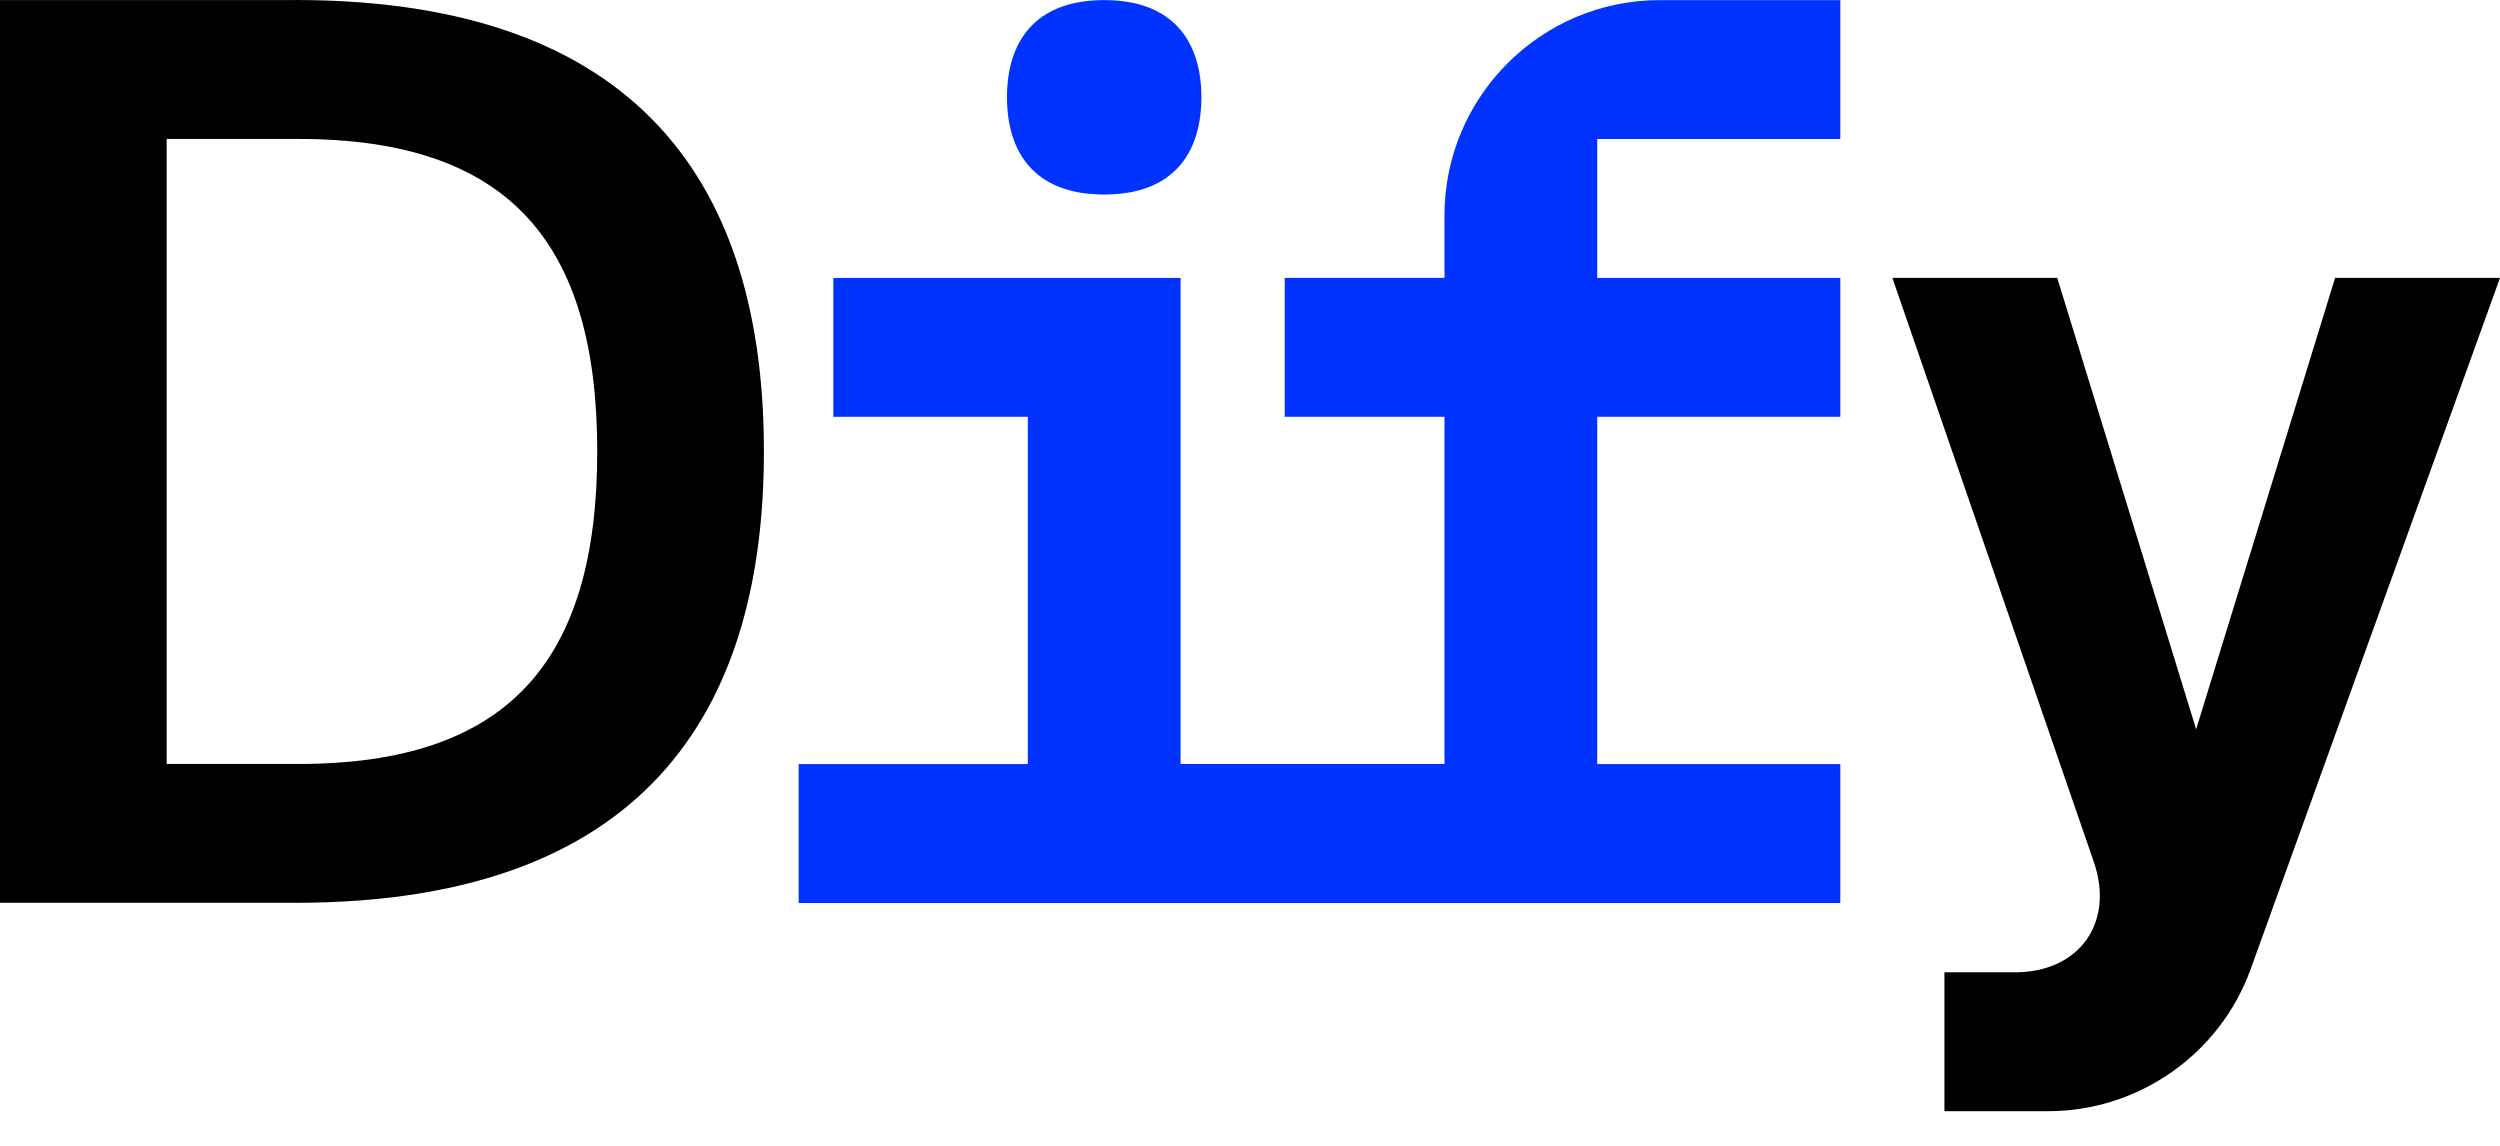
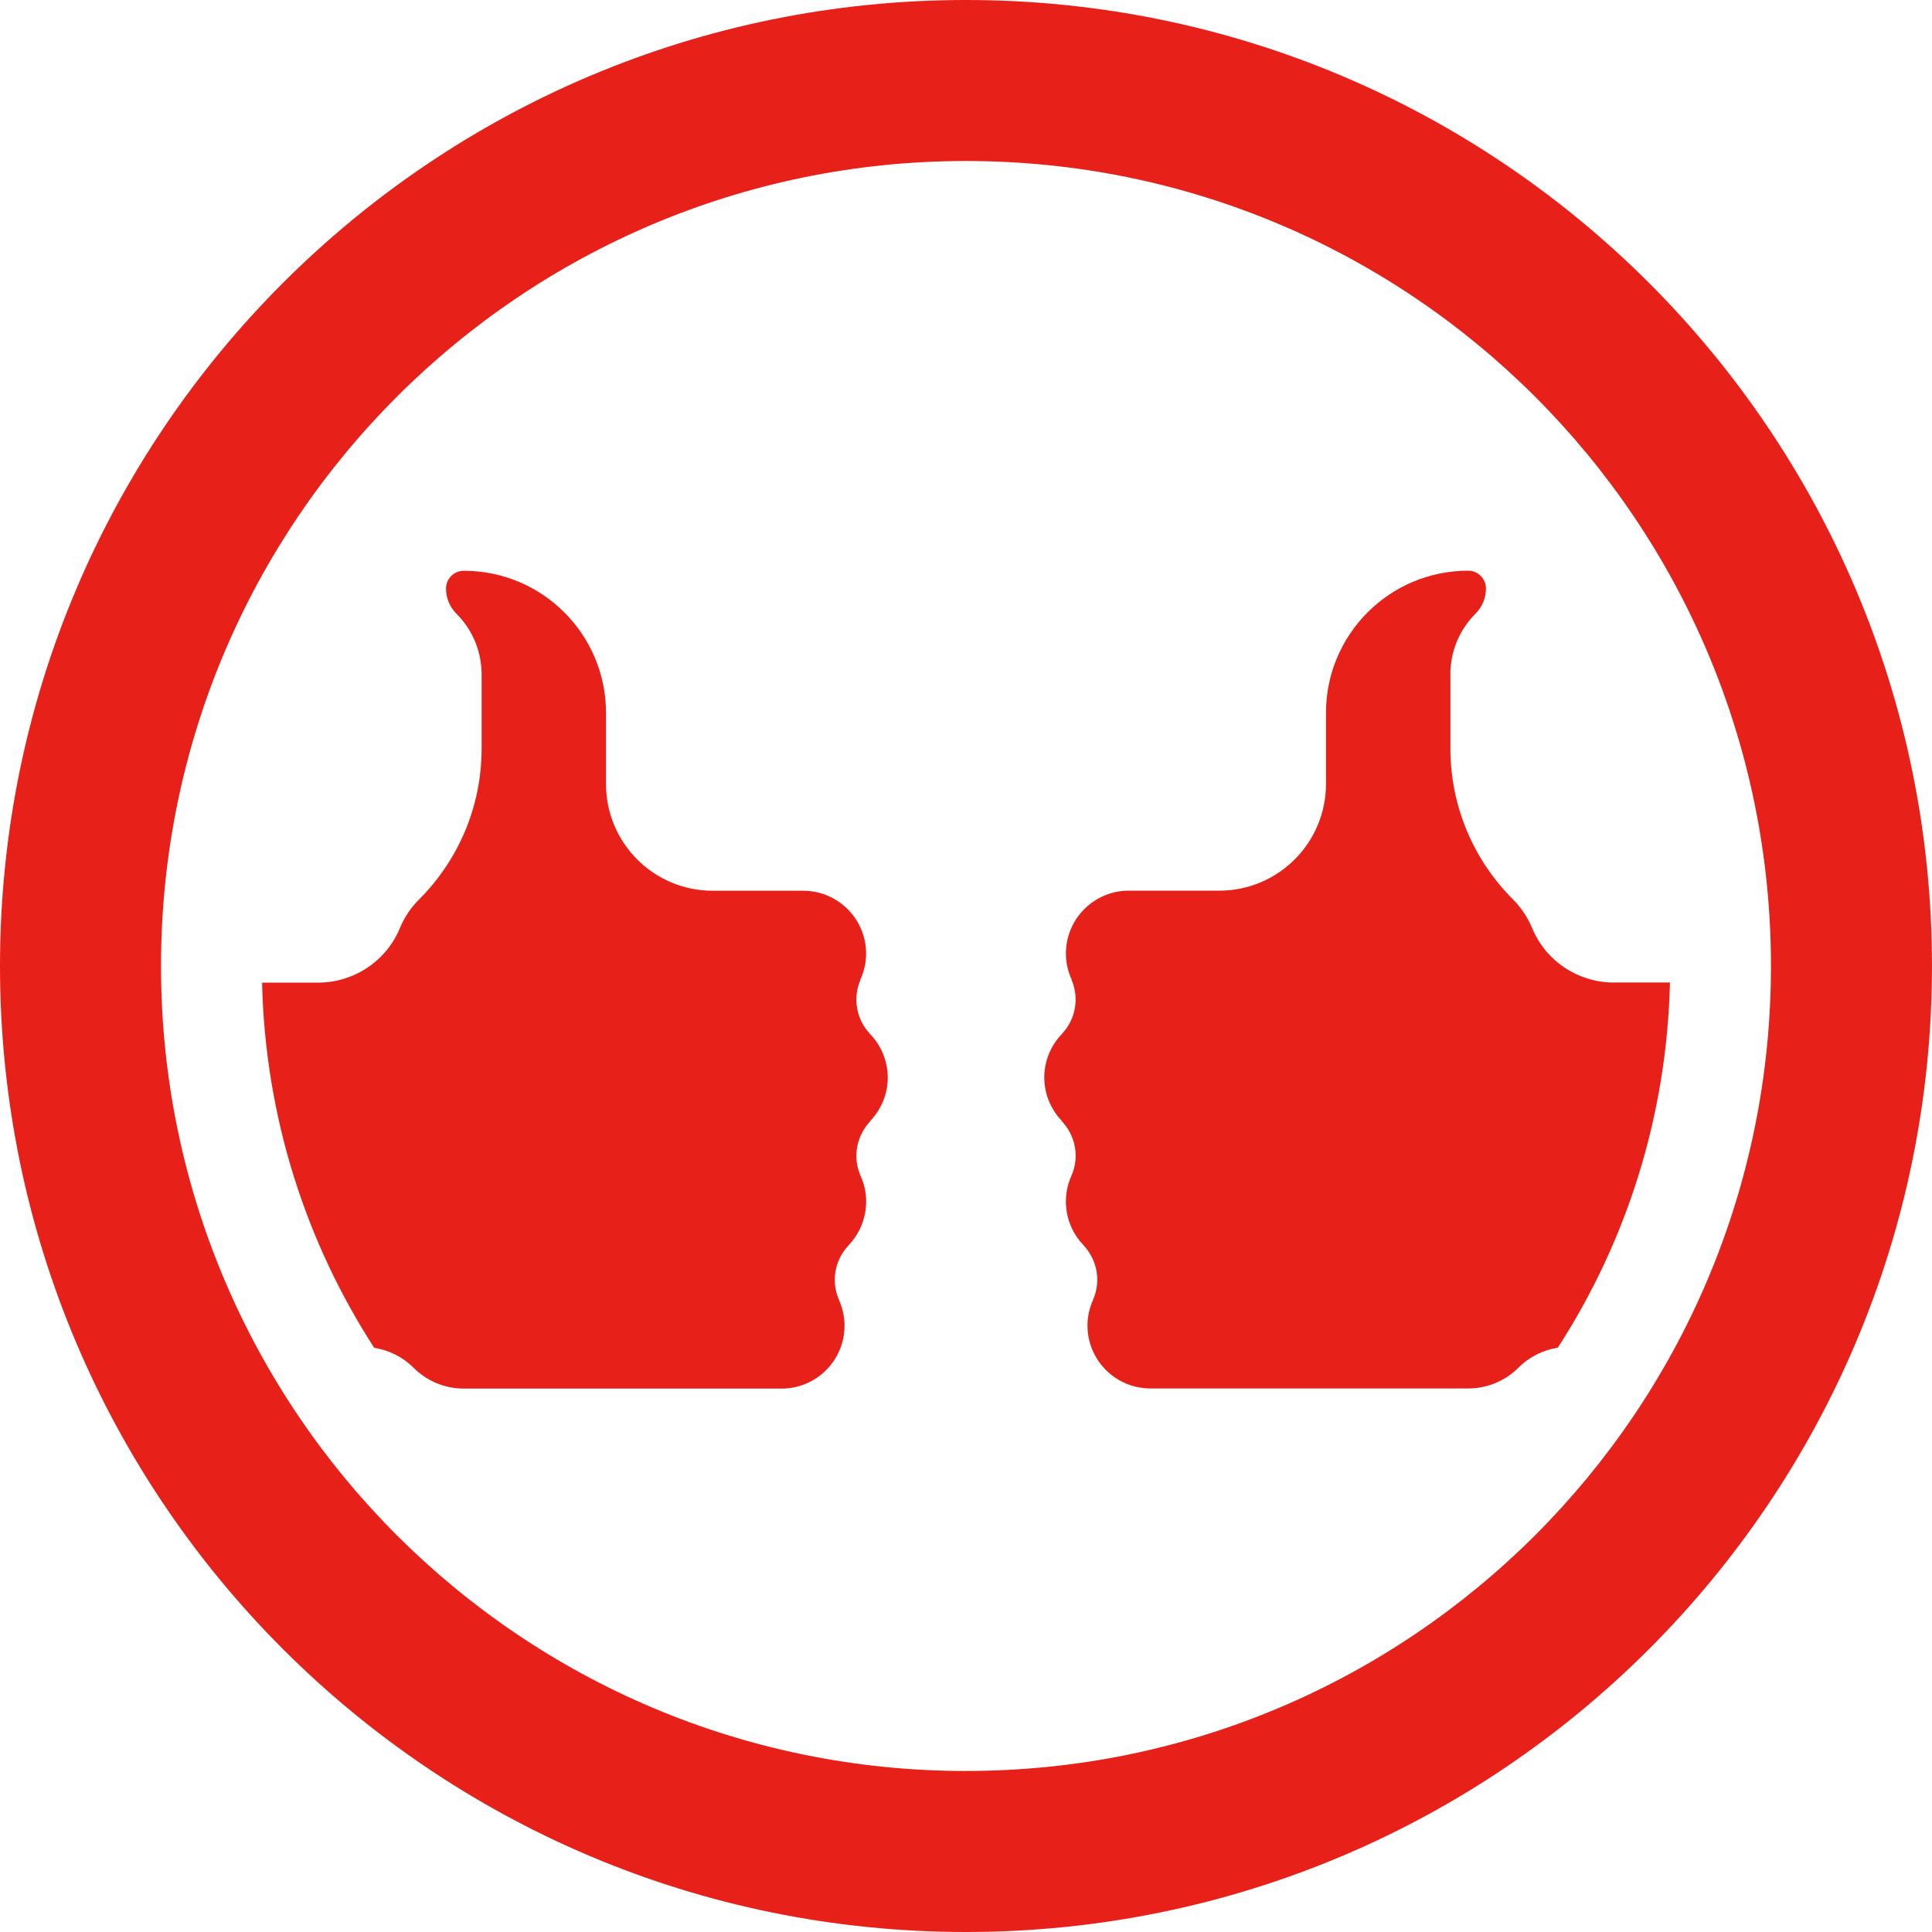
- <svg xmlns="http://www.w3.org/2000/svg" width="48" height="22" viewBox="0 0 48 22" fill="none">
-   <g id="White=False">
-     <g id="if">
-       <path d="M21.2 3.735C22.563 3.735 23.067 2.899 23.067 1.868C23.067 0.837 22.562 0.002 21.2 0.002C19.838 0.002 19.334 0.837 19.334 1.868C19.334 2.899 19.838 3.735 21.2 3.735Z" fill="#0033FF" />
-       <path d="M27.734 4.134V5.335H24.667V8.002H27.734V14.669H22.667V5.336H16V8.003H19.734V14.67H15.334V17.337H35.334V14.67H30.667V8.003H35.334V5.336H30.667V2.669H35.334V0.002H31.867C29.588 0.002 27.734 1.856 27.734 4.135V4.134Z" fill="#0033FF" />
-     </g>
-     <g id="Dy">
-       <path d="M5.667 0.001H0V17.334H5.667C12.667 17.334 14.667 13.334 14.667 8.667C14.667 4 12.667 0 5.667 0V0.001ZM5.734 14.668H3.2V2.668H5.734C9.758 2.668 11.467 4.643 11.467 8.668C11.467 12.692 9.758 14.668 5.734 14.668Z" fill="black" />
-       <path d="M44.834 5.335L42.166 14.002L39.499 5.335H36.333L40.201 16.547C40.604 17.714 39.923 18.668 38.689 18.668H37.333V21.335H39.325C41.063 21.335 42.627 20.236 43.215 18.601L48 5.335H44.834Z" fill="black" />
+ <svg xmlns="http://www.w3.org/2000/svg" id="_图层_2" data-name="图层 2" viewBox="0 0 689.71 689.73">
+   <defs>
+     <style>
+       .cls-1 {
+         fill: #e7211a;
+       }
+     </style>
+   </defs>
+   <g id="_图层_1-2" data-name="图层 1">
+     <g>
+       <path class="cls-1" d="M344.86,0C154.4,0,0,154.41,0,344.87s154.4,344.86,344.86,344.86,344.86-154.4,344.86-344.86S535.32,0,344.86,0M344.86,632.25c-158.72,0-287.38-128.66-287.38-287.37S186.14,57.48,344.86,57.48s287.38,128.67,287.38,287.39-128.66,287.37-287.38,287.37" />
+       <path class="cls-1" d="M316.59,380.85c-.82-4.67-3.03-8.73-6.13-11.86l.02-.02c-4.65-5-6.15-12.45-3.32-19.1l-.07-.03c1.32-2.85,2.11-6.01,2.11-9.37,0-12.41-10.06-22.47-22.47-22.47h-32.3c-21.02,0-38.06-17.03-38.08-38.05v-25.41s0,0,0,0c0-28.05-22.73-50.77-50.77-50.77-3.5,0-6.35,2.84-6.35,6.34,0,3.26,1.24,6.5,3.72,8.98,5.99,5.99,8.99,13.84,8.99,21.69h0v26.45c0,21.03-8.53,40.07-22.31,53.86h0c-3.03,3.01-5.31,6.5-6.85,10.22-1.54,3.72-3.8,7.21-6.83,10.23-3.03,3.03-6.52,5.29-10.24,6.84-3.72,1.54-7.79,2.42-12.07,2.42h-20.08c1.11,48,15.65,92.66,40.04,130.38,5.44.85,10.32,3.39,14.04,7.11,4.59,4.59,10.94,7.44,17.96,7.44h113.43c12.41,0,22.47-10.06,22.47-22.47,0-3.26-.73-6.33-1.97-9.13h.03c-3.03-6.82-1.43-14.5,3.42-19.57l-.02-.02c2.99-3.11,5.12-7.12,5.92-11.68.8-4.58.16-9.07-1.61-13-3.03-6.82-1.43-14.49,3.43-19.57l-.07-.05c4.77-4.99,7.25-12.05,5.97-19.38" />
+       <path class="cls-1" d="M576.09,350.77c-4.28,0-8.35-.87-12.07-2.42-3.72-1.53-7.21-3.8-10.24-6.83-3.03-3.02-5.28-6.51-6.83-10.23-1.54-3.73-3.83-7.21-6.85-10.24h0c-13.78-13.77-22.3-32.82-22.3-53.85v-26.45h-.02c0-7.85,3-15.7,9-21.69,2.47-2.47,3.71-5.72,3.71-8.97,0-3.5-2.84-6.35-6.34-6.35-28.05,0-50.77,22.73-50.77,50.77h0v25.41c-.03,21.02-17.08,38.05-38.09,38.05h-32.3c-12.4,0-22.46,10.06-22.46,22.47,0,3.36.78,6.51,2.1,9.37l-.07.03c2.84,6.65,1.34,14.1-3.31,19.1l.02.02c-3.09,3.14-5.31,7.2-6.13,11.86-1.27,7.32,1.2,14.4,5.97,19.38l-.06.06c4.85,5.07,6.46,12.75,3.42,19.56-1.76,3.94-2.4,8.43-1.61,13,.8,4.57,2.93,8.57,5.92,11.68l-.02.02c4.86,5.07,6.46,12.75,3.43,19.56h.03c-1.25,2.8-1.98,5.88-1.98,9.14,0,12.4,10.06,22.46,22.47,22.46h113.44c7.01,0,13.36-2.84,17.95-7.43,3.72-3.72,8.6-6.27,14.04-7.12,24.39-37.72,38.92-82.38,40.04-130.38h-20.08Z" />
    </g>
  </g>
</svg>
